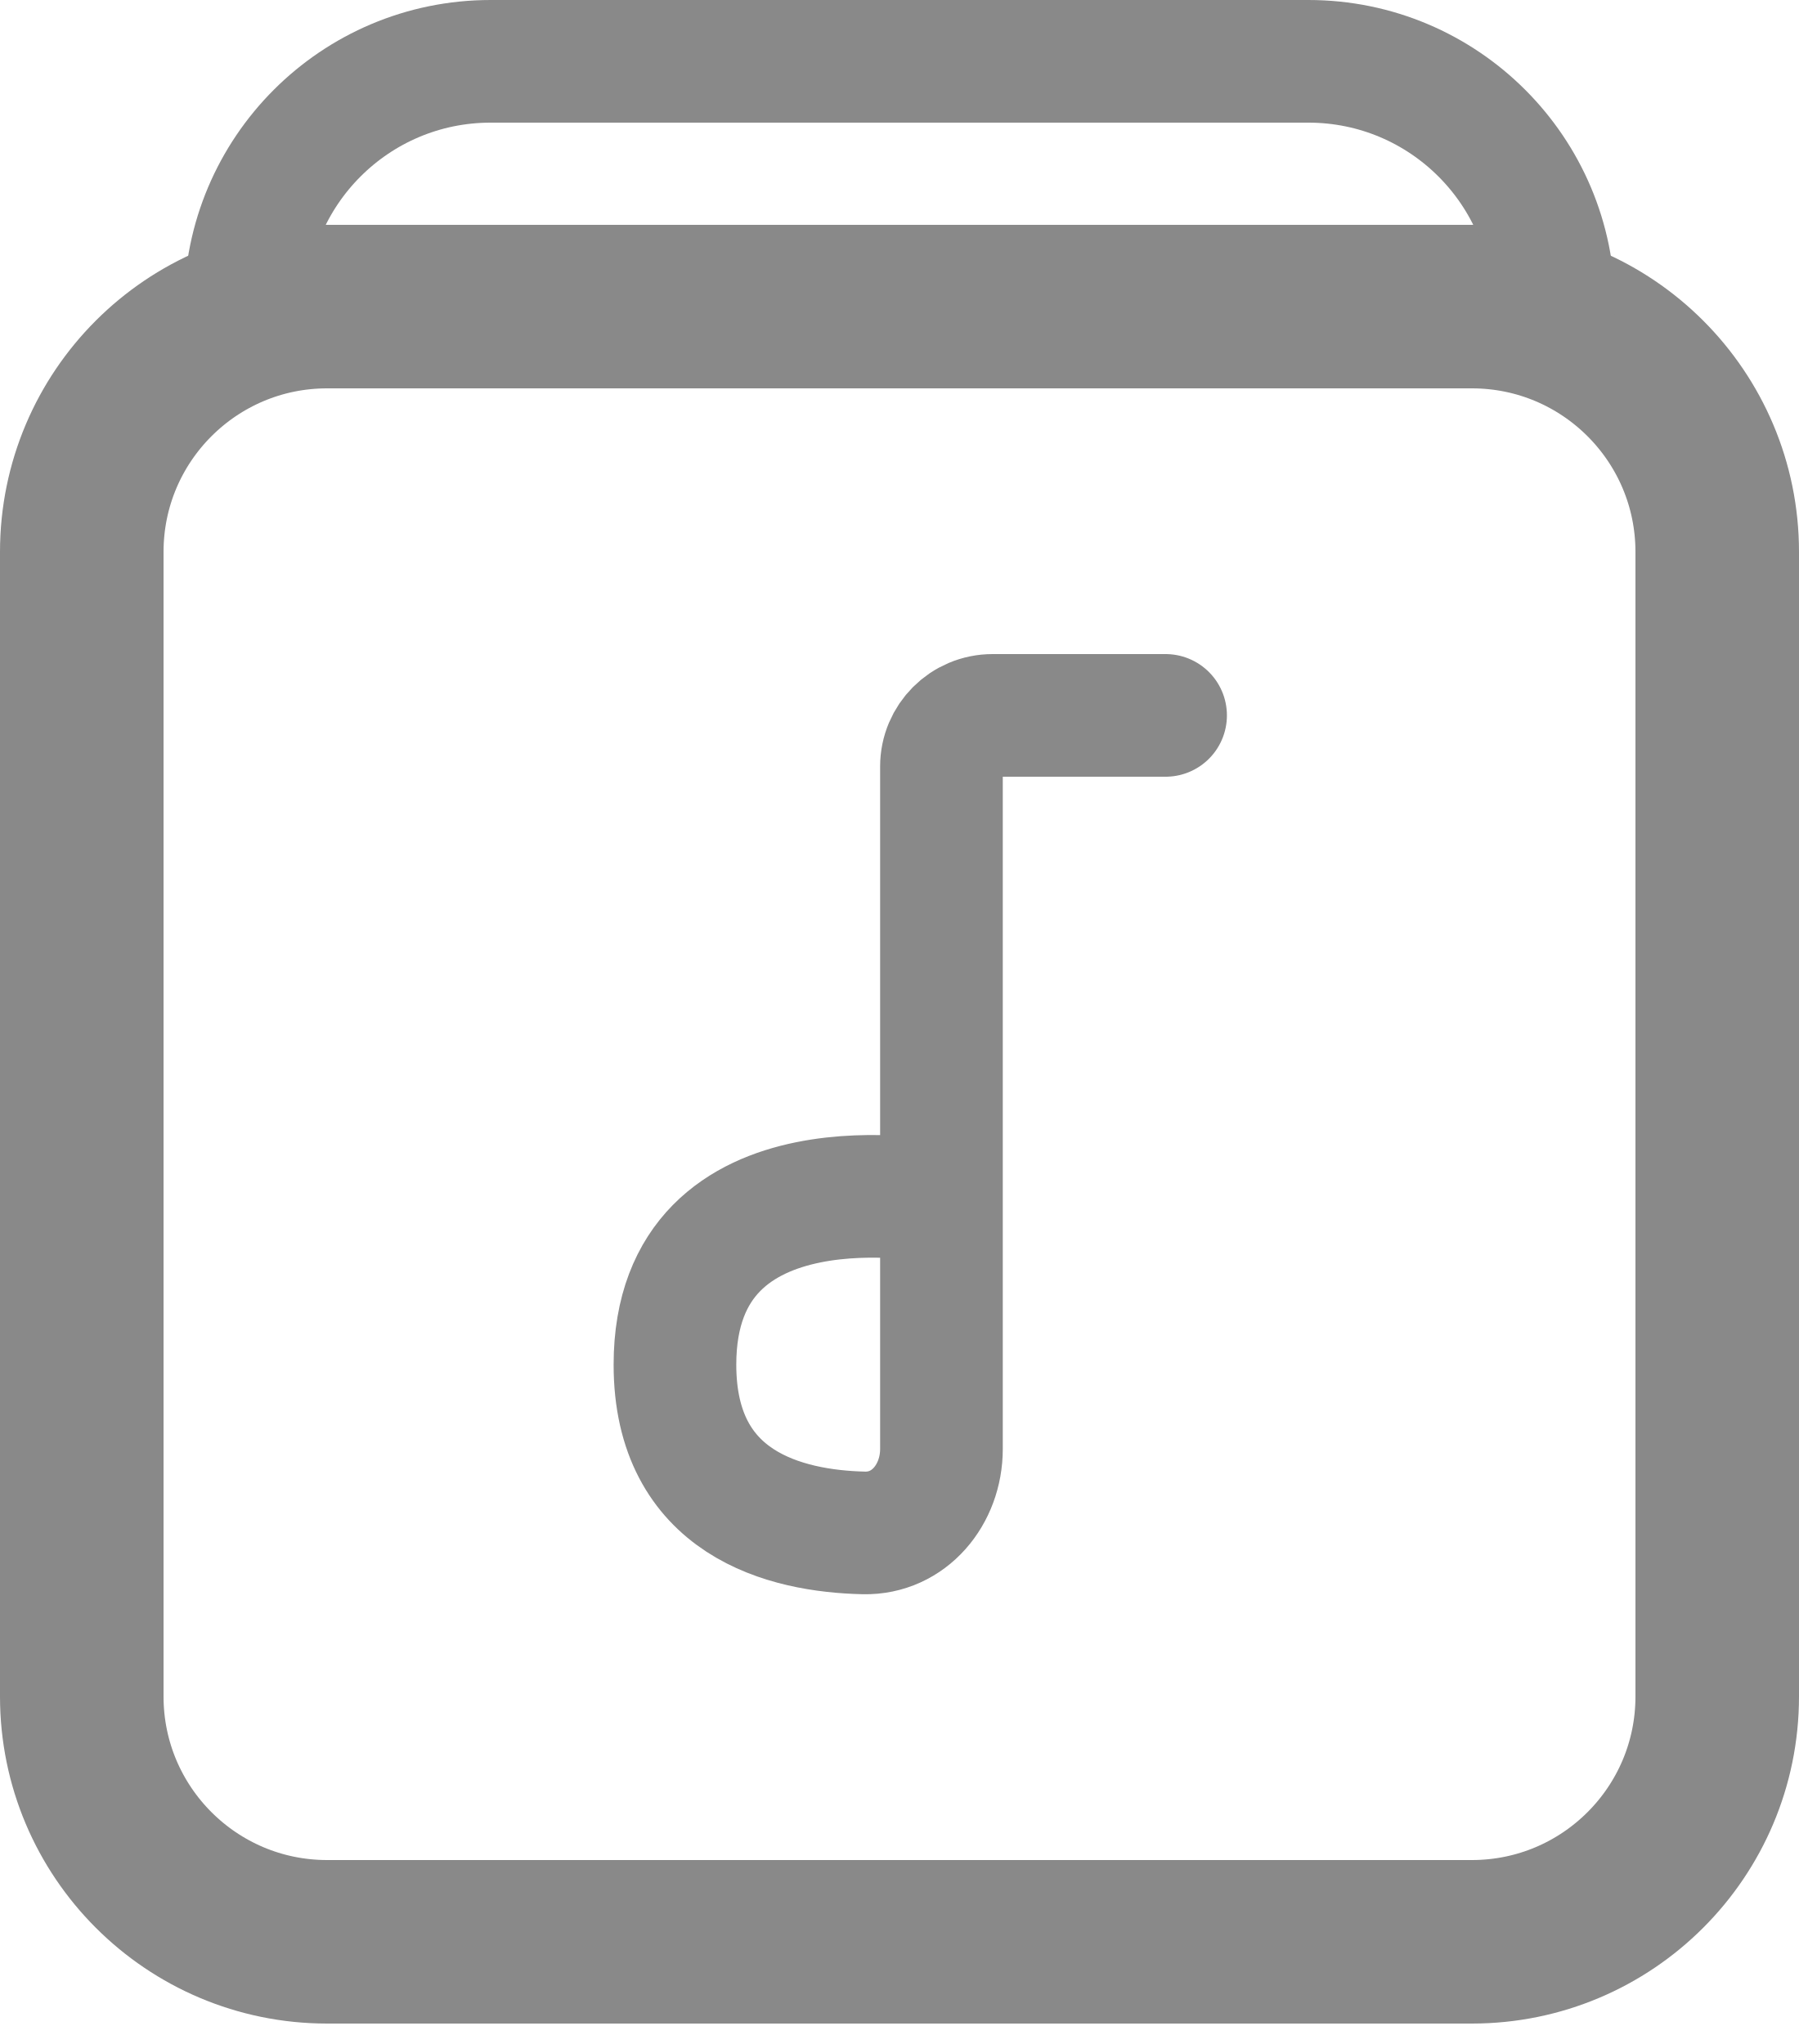
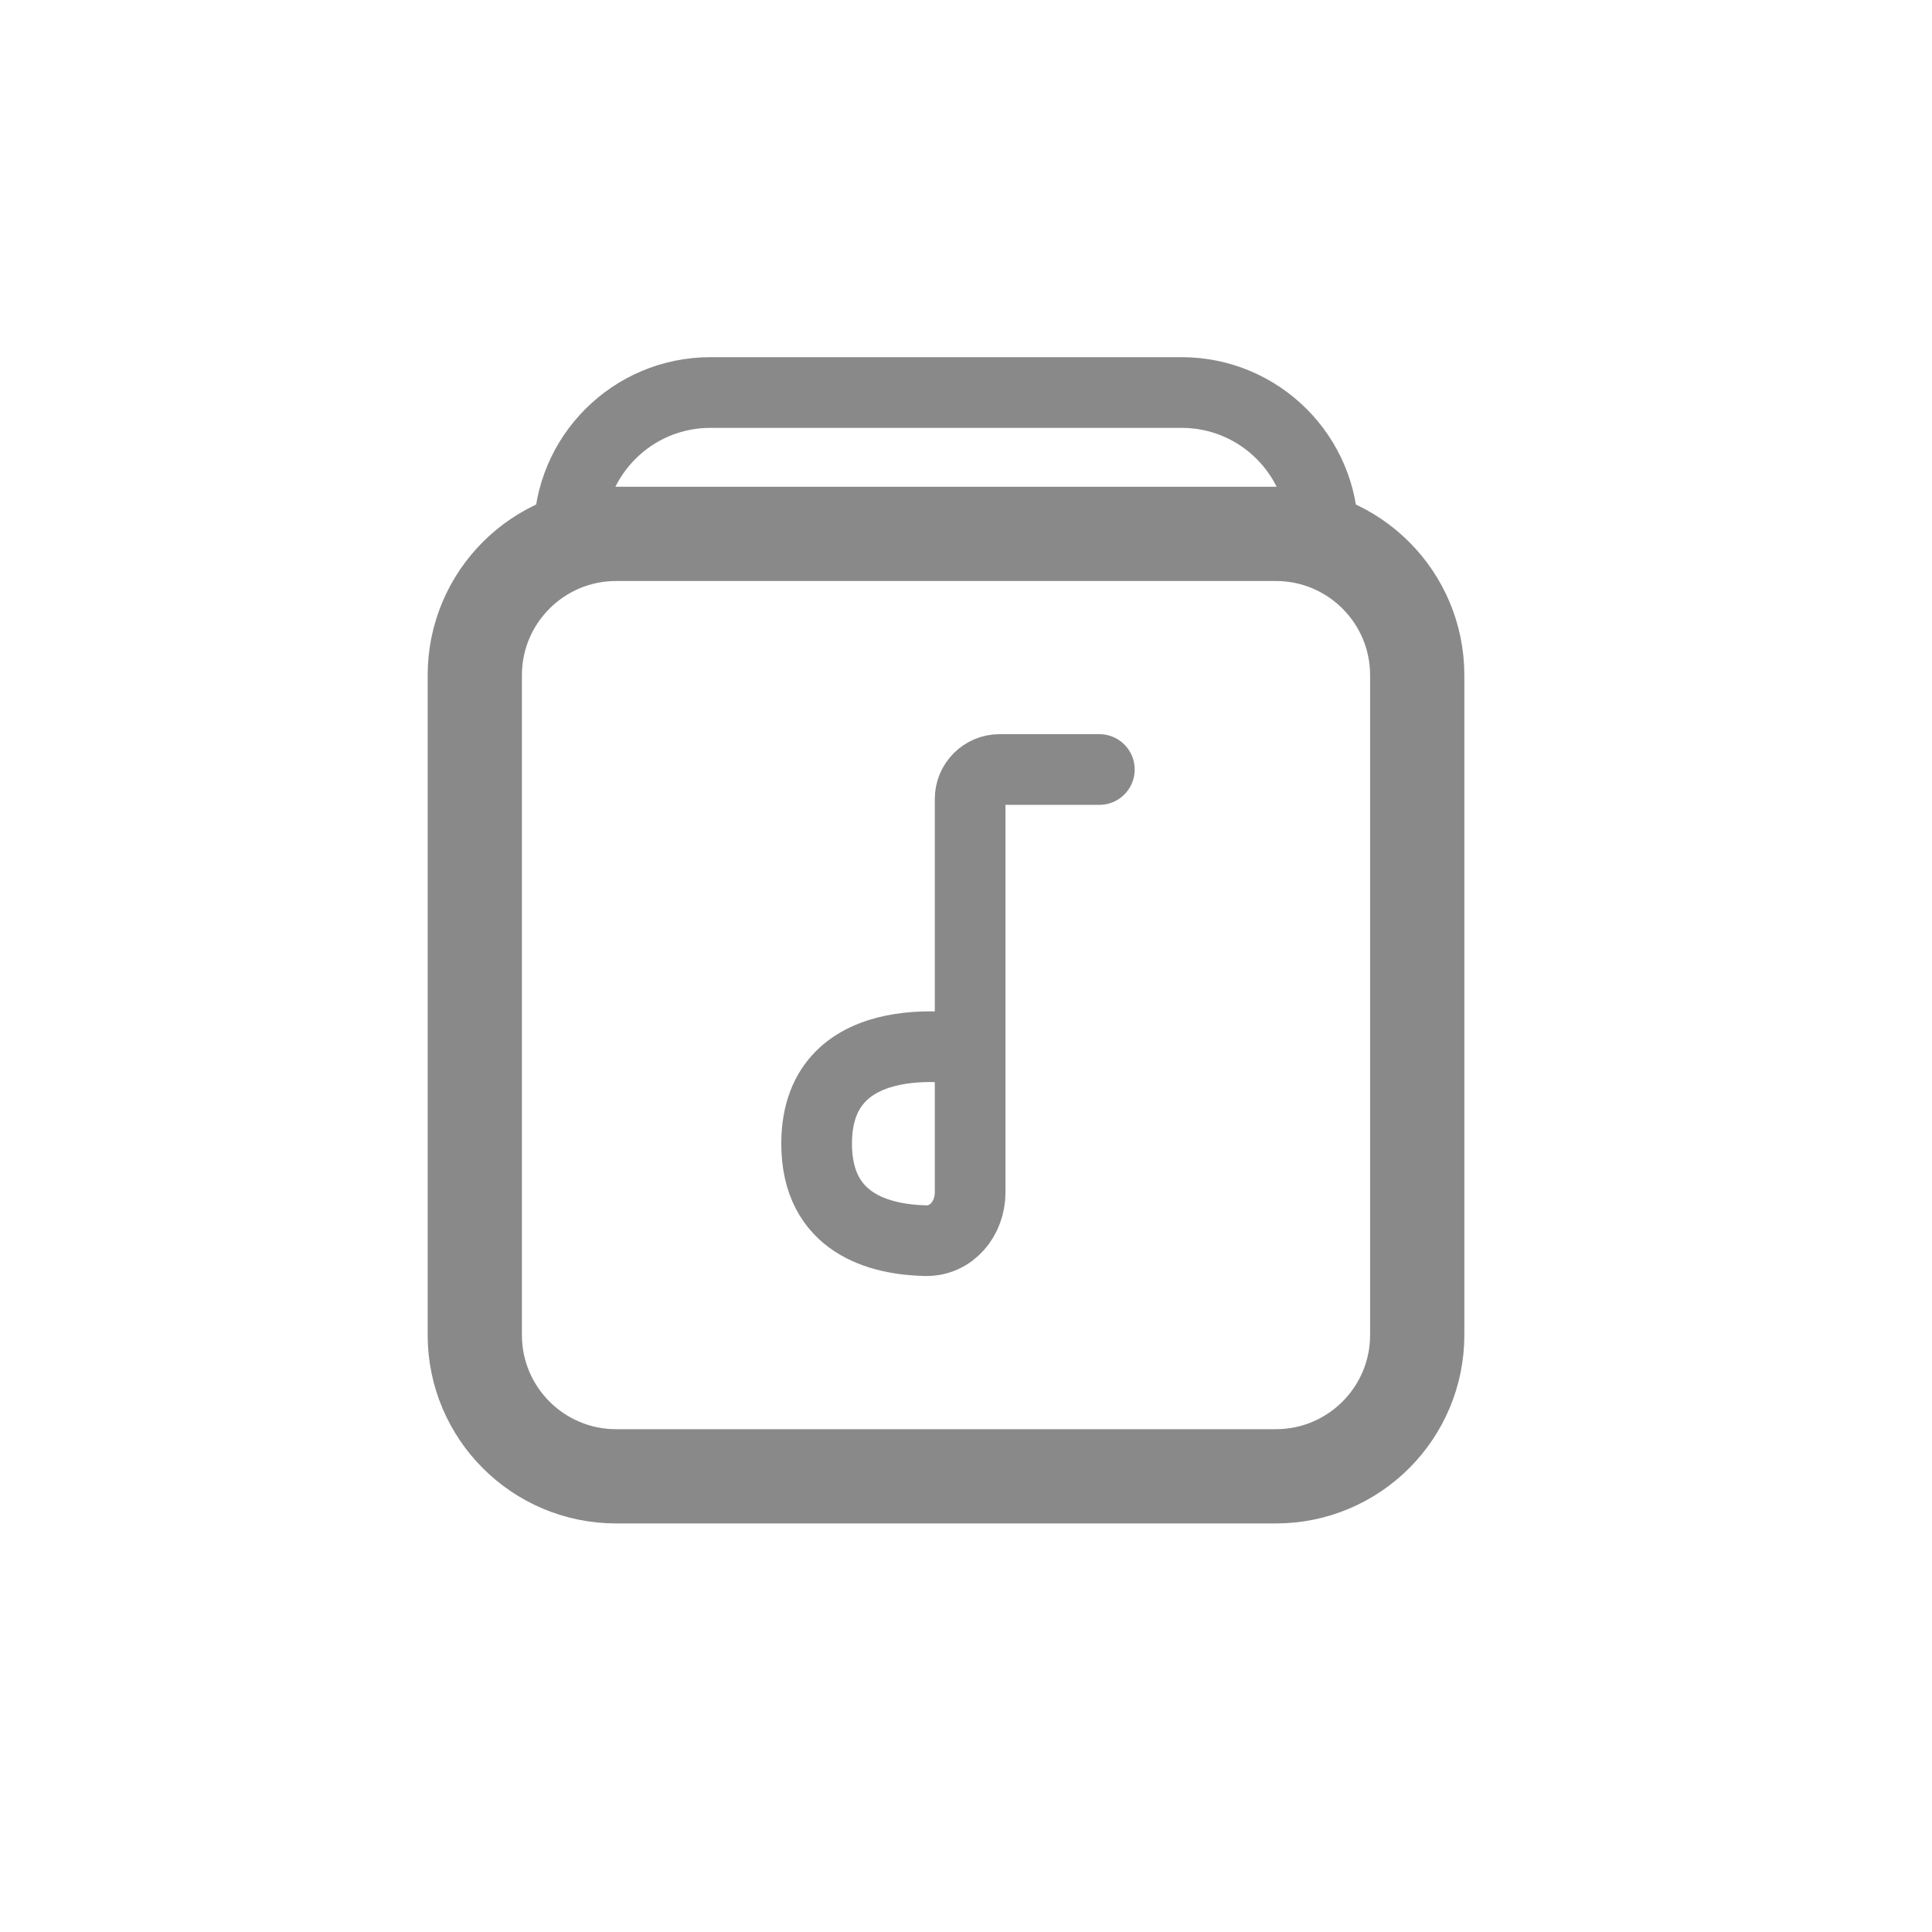
- <svg xmlns="http://www.w3.org/2000/svg" width="22" height="25" viewBox="0 0 22 25" fill="none">
-   <rect width="20" height="20" rx="3" transform="matrix(1 0 0 -1 1 23.75)" stroke="#898989" stroke-width="2" stroke-linejoin="round" />
-   <path d="M3 3.75H19C19 2.093 17.657 0.75 16 0.75H6C4.343 0.75 3 2.093 3 3.75Z" stroke="#898989" stroke-width="1.5" stroke-linejoin="round" />
-   <path d="M11.513 14.706V9.375C11.513 9.03 11.792 8.75 12.138 8.75H14.254M11.513 14.706V17.723C11.513 18.278 11.119 18.761 10.564 18.749C9.602 18.727 8.254 18.394 8.254 16.691C8.254 14.044 11.513 14.706 11.513 14.706Z" stroke="#898989" stroke-width="1.5" stroke-linecap="round" stroke-linejoin="round" />
+ <svg xmlns="http://www.w3.org/2000/svg" width="41" height="41" viewBox="0 0 41 41" fill="none">
+   <rect width="20" height="20" rx="3" transform="matrix(1 0 0 -1 10.0757 31.3297)" stroke="#898989" stroke-width="2" stroke-linejoin="round" />
+   <path d="M12.076 11.33H28.076C28.076 9.673 26.733 8.33 25.076 8.33H15.076C13.419 8.33 12.076 9.673 12.076 11.33Z" stroke="#898989" stroke-width="1.5" stroke-linejoin="round" />
+   <path d="M20.588 22.286V16.955C20.588 16.61 20.868 16.33 21.213 16.33H23.33M20.588 22.286V25.303C20.588 25.858 20.194 26.341 19.64 26.329C18.678 26.307 17.33 25.973 17.33 24.271C17.33 21.624 20.588 22.286 20.588 22.286Z" stroke="#898989" stroke-width="1.5" stroke-linecap="round" stroke-linejoin="round" />
</svg>
